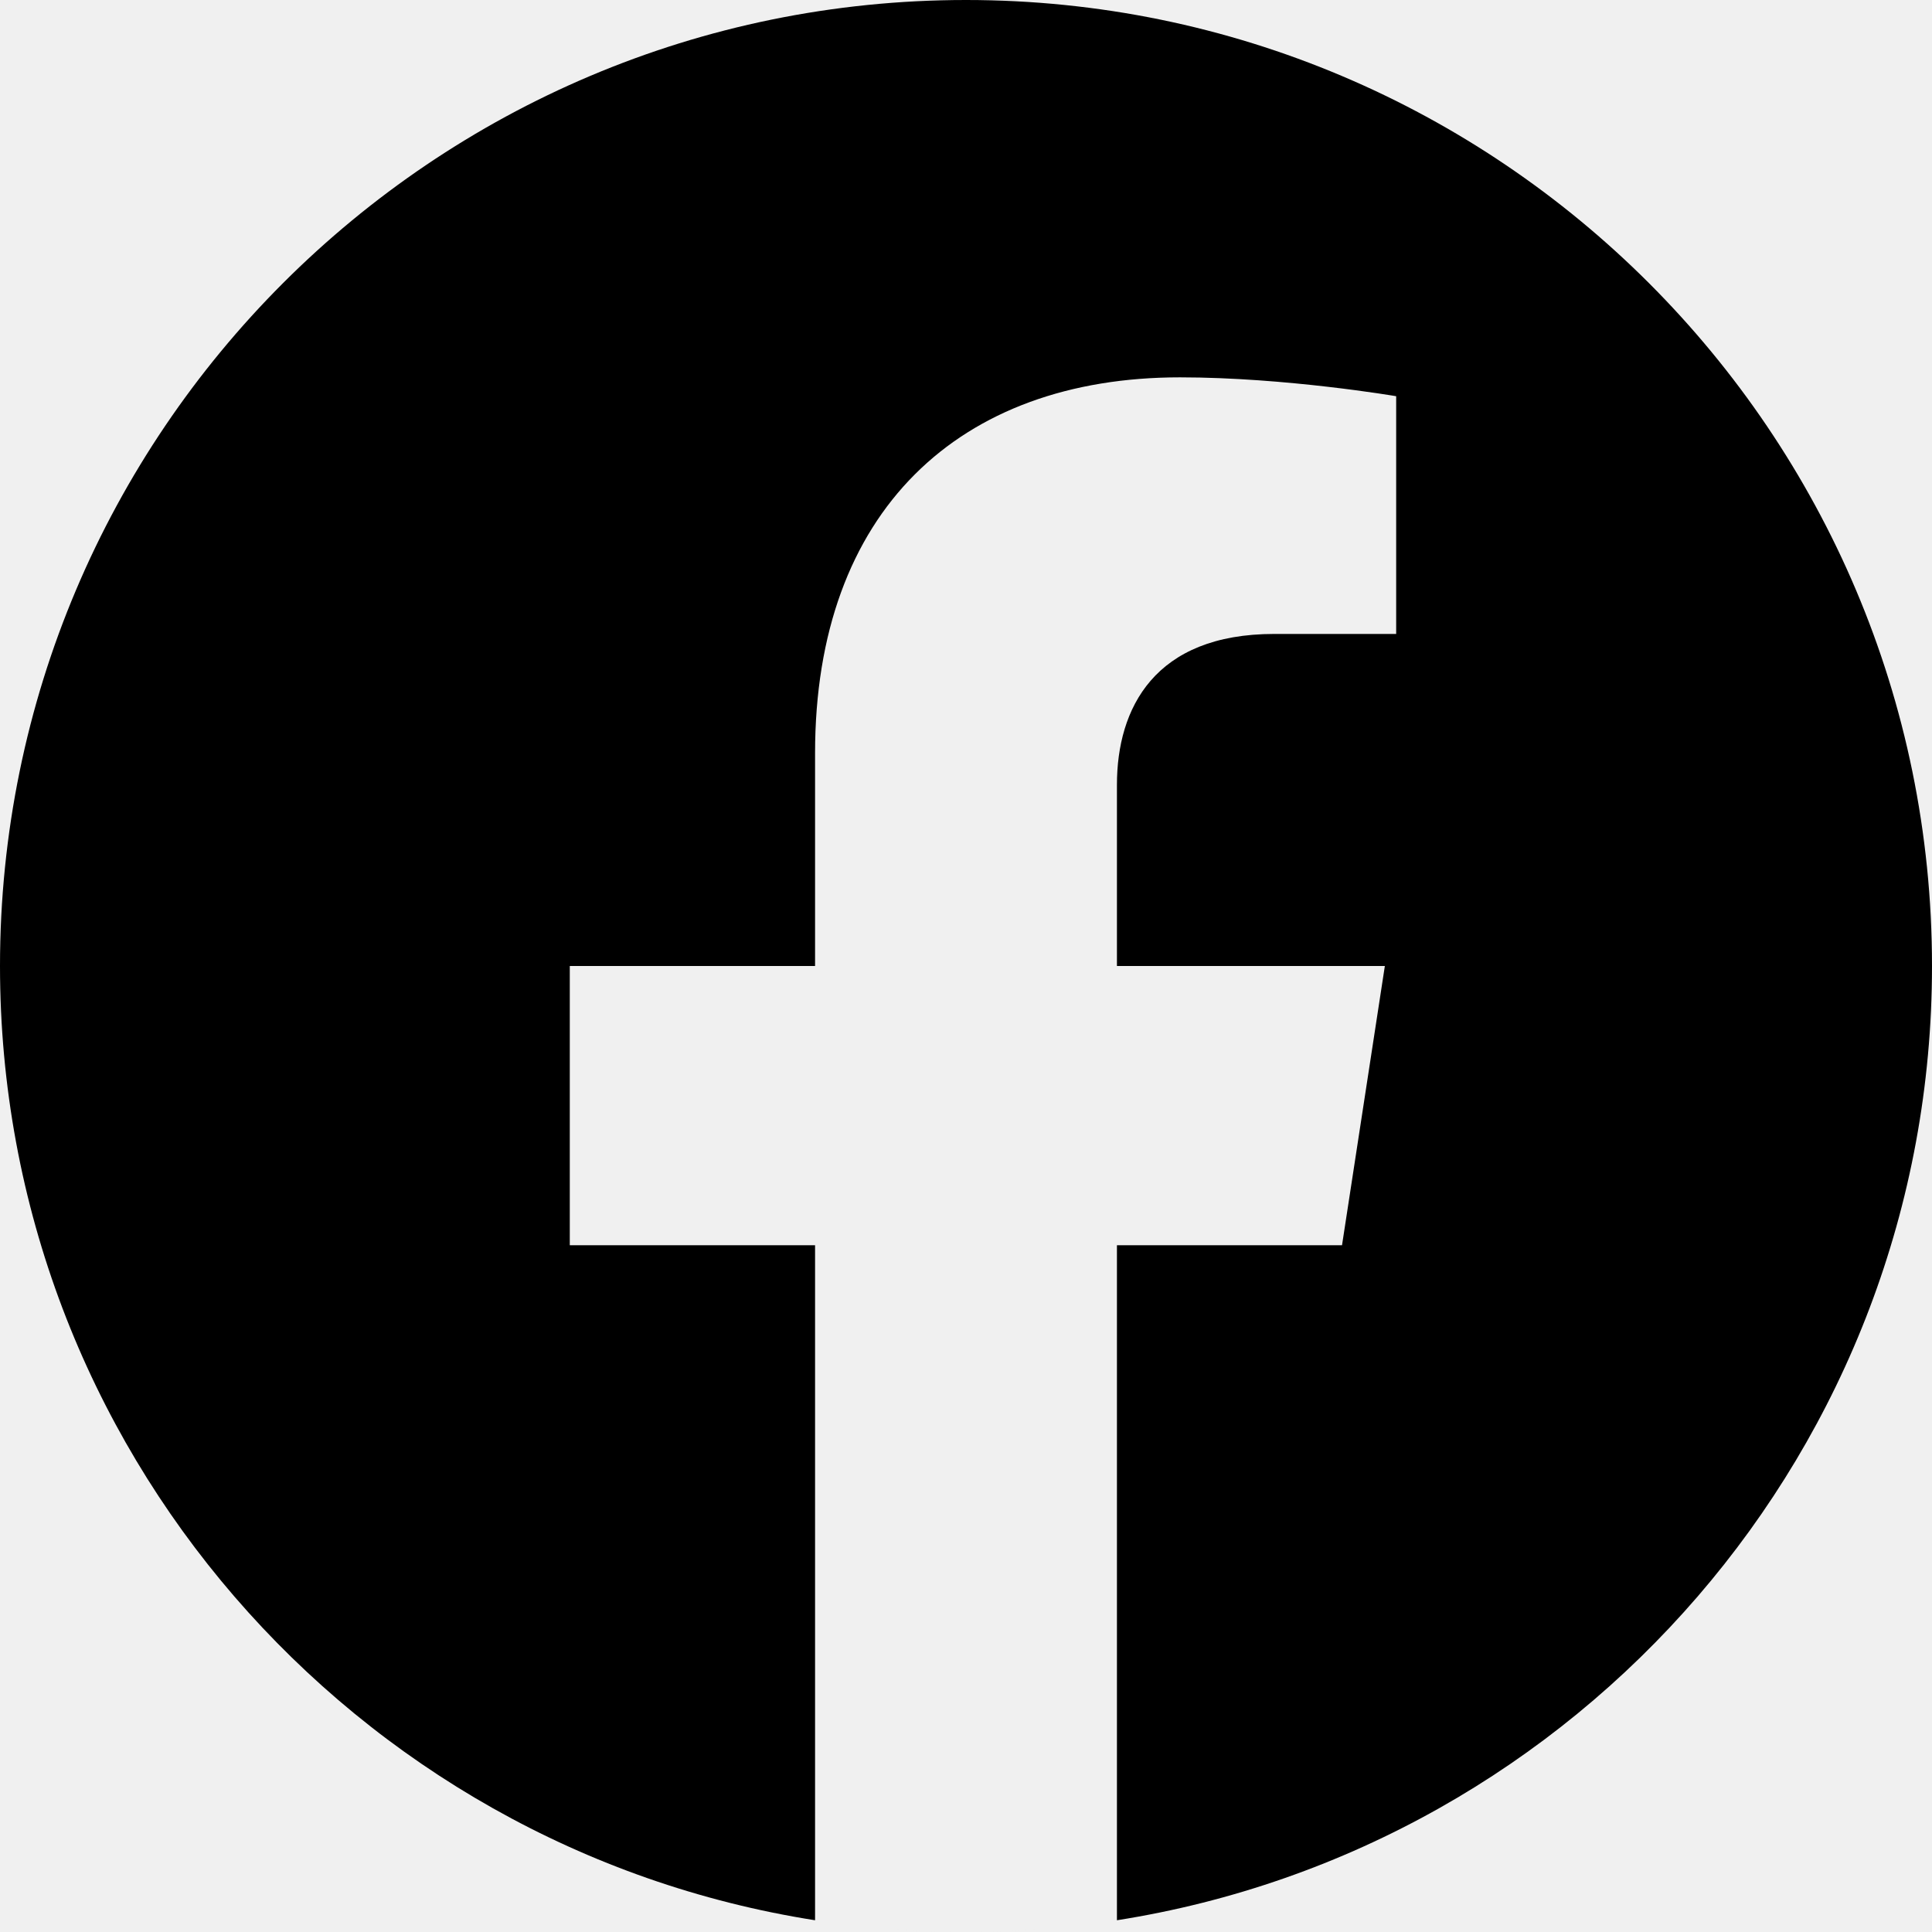
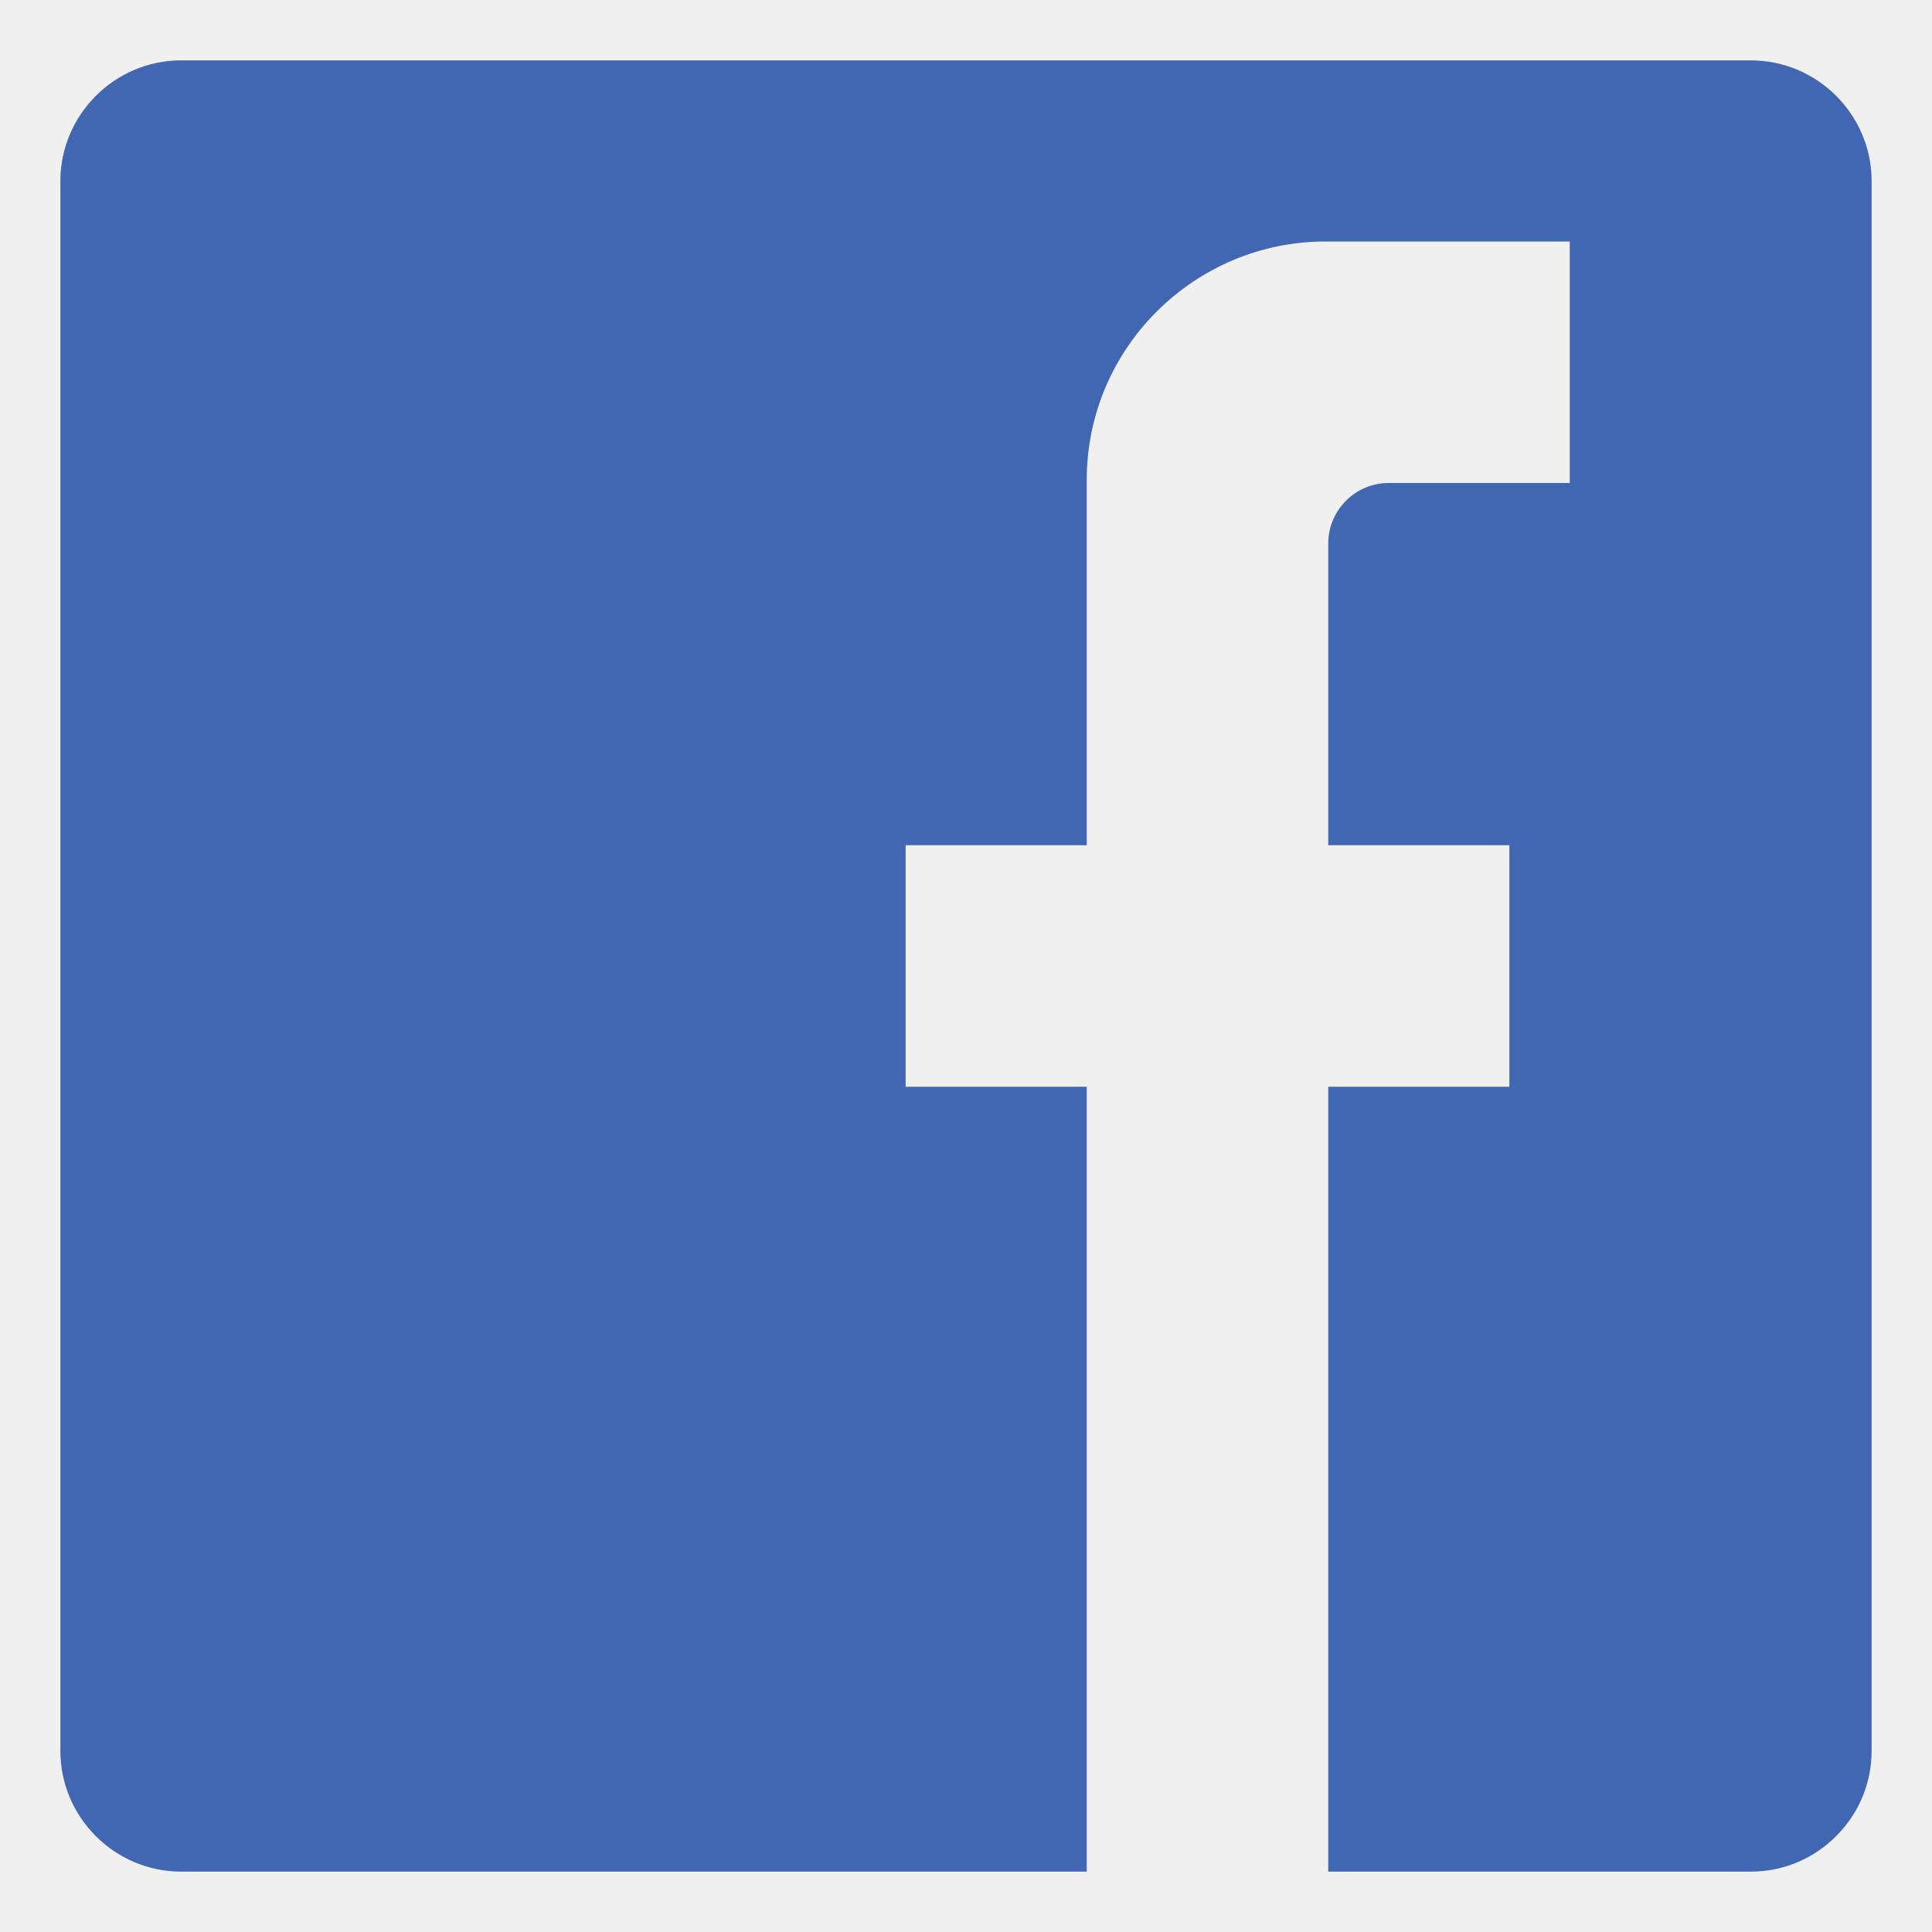
- <svg xmlns="http://www.w3.org/2000/svg" height="100%" style="fill-rule:evenodd;clip-rule:evenodd;stroke-linejoin:round;stroke-miterlimit:2;" version="1.1" viewBox="0 0 512 512" width="100%" xml:space="preserve">
-   <path d="M255.022,511.998l0.229,0.001l-0.079,0l-0.15,-0.001Zm1.806,0.001l-0.079,0l0.229,-0.001l-0.15,0.001Zm-2.588,-0.005l0.247,0.001l-0.142,0l-0.105,-0.001Zm3.415,0.001l-0.142,0l0.247,-0.001l-0.105,0.001Zm-4.169,-0.007l0.165,0.001l-0.132,-0.001l-0.033,0Zm4.995,0l-0.132,0.001l0.165,-0.001l-0.033,0Zm0.826,-0.009l-0.058,0.001l0.223,-0.003l-0.165,0.002Zm-6.779,-0.002l0.223,0.003l-0.058,-0.001l-0.165,-0.002Zm7.604,-0.01l-0.135,0.002l0.275,-0.004l-0.14,0.002Zm-8.404,-0.002l0.275,0.004l-0.135,-0.002l-0.14,-0.002Zm9.228,-0.012l-0.182,0.003l0.254,-0.005l-0.072,0.002Zm-9.984,-0.002l0.254,0.005l-0.182,-0.003l-0.072,-0.002Zm-0.937,-0.019l0.225,0.005l-0.04,-0.001l-0.185,-0.004Zm11.745,0.004l-0.04,0.001l0.225,-0.005l-0.185,0.004Zm-12.567,-0.025l0.309,0.008l-0.125,-0.003l-0.184,-0.005Zm13.39,0.005l-0.125,0.003l0.309,-0.008l-0.184,0.005Zm0.823,-0.022l-0.201,0.006l0.316,-0.009l-0.115,0.003Zm-14.967,-0.003l0.316,0.009l-0.201,-0.006l-0.115,-0.003Zm-0.72,-0.022l0.225,0.007l-0.212,-0.007l-0.194,-0.006l0.181,0.006Zm16.509,0l-0.212,0.007l0.225,-0.007l0.181,-0.006l-0.194,0.006Zm0.821,-0.027l-0.112,0.004l0.345,-0.012l-0.233,0.008Zm-18.371,-0.008l0.345,0.012l-0.112,-0.004l-0.233,-0.008Zm-0.749,-0.028l0.362,0.013l-0.201,-0.007l-0.161,-0.006Zm19.941,0.006l-0.201,0.007l0.362,-0.013l-0.161,0.006Zm-20.676,-0.036l0.354,0.015l-0.277,-0.011l-0.077,-0.004Zm21.495,0.004l-0.277,0.011l0.354,-0.015l-0.077,0.004Zm-22.525,-0.049l0.38,0.017l-0.093,-0.003l-0.287,-0.014Zm23.345,0.014l-0.093,0.003l0.38,-0.017l-0.287,0.014Zm-24.084,-0.048l0.394,0.018l-0.186,-0.008l-0.208,-0.01Zm24.902,0.01l-0.186,0.008l0.394,-0.018l-0.208,0.01Zm-25.63,-0.047l0.397,0.02l-0.279,-0.013l-0.118,-0.007Zm26.448,0.007l-0.279,0.013l0.397,-0.02l-0.118,0.007Zm0.818,-0.043l-0.362,0.019l0.321,-0.017l0.378,-0.021l-0.337,0.019Zm-27.925,0.002l0.321,0.017l-0.362,-0.019l-0.337,-0.019l0.378,0.021Zm28.741,-0.048l-0.16,0.009l0.406,-0.023l-0.246,0.014Zm-29.844,-0.014l0.406,0.023l-0.16,-0.009l-0.246,-0.014Zm-0.722,-0.043l0.405,0.024l-0.253,-0.014l-0.152,-0.01Zm31.382,0.01l-0.253,0.014l0.405,-0.024l-0.152,0.01Zm-32.071,-0.053l0.365,0.023l-0.34,-0.021l-0.342,-0.022l0.317,0.02Zm32.887,0.002l-0.34,0.021l0.365,-0.023l0.317,-0.02l-0.342,0.022Zm0.814,-0.053l-0.122,0.008l0.387,-0.026l-0.265,0.018Zm-34.755,-0.018l0.387,0.026l-0.122,-0.008l-0.265,-0.018Zm-0.721,-0.05l0.38,0.027l-0.208,-0.014l-0.172,-0.013Zm36.29,0.013l-0.208,0.014l0.38,-0.027l-0.172,0.013Zm-37.009,-0.064l0.349,0.025l-0.271,-0.019l-0.078,-0.006Zm37.822,0.006l-0.271,0.019l0.349,-0.025l-0.078,0.006Zm-38.789,-0.079l0.306,0.023l-0.074,-0.005l-0.232,-0.018Zm39.602,0.018l-0.074,0.005l0.306,-0.023l-0.232,0.018Zm0.811,-0.063l-0.146,0.011l0.311,-0.025l-0.165,0.014Zm-41.157,-0.014l0.311,0.025l-0.146,-0.011l-0.165,-0.014Zm-0.725,-0.059l0.264,0.022l-0.186,-0.015l-0.078,-0.007Zm42.694,0.007l-0.186,0.015l0.264,-0.022l-0.078,0.007Zm-43.492,-0.074l0.079,0.007l-0.013,-0.001l-0.066,-0.006Zm44.302,0.006l-0.013,0.001l0.079,-0.007l-0.066,0.006Zm0.81,-0.071l-0.072,0.006l0.181,-0.016l-0.109,0.01Zm-45.965,-0.01l0.181,0.016l-0.072,-0.006l-0.109,-0.01Zm-0.75,-0.068l0.135,0.013l-0.084,-0.008l-0.051,-0.005Zm47.523,0.005l-0.084,0.008l0.135,-0.013l-0.051,0.005Zm-63.736,-2.025c-122.319,-19.226 -216,-125.203 -216,-252.887c0,-141.29 114.71,-256 256,-256c141.29,0 256,114.71 256,256c0,127.684 -93.681,233.661 -216,252.887l0,-178.887l59.65,0l11.35,-74l-71,0l0,-48.021c0,-20.245 9.918,-39.979 41.719,-39.979l32.281,0l0,-63c0,0 -29.296,-5 -57.305,-5c-58.476,0 -96.695,35.44 -96.695,99.6l0,56.4l-65,0l0,74l65,0l0,178.887Z" />
+ <svg xmlns="http://www.w3.org/2000/svg" style="enable-background:new 0 0 64 64;" version="1.1" viewBox="0 0 64 64" xml:space="preserve">
+   <style type="text/css">
+ 	.st0{fill:#4267B2;}
+ 	.st1{fill:url(#SVGID_1_);}
+ 	.st2{fill:#FFFFFF;}
+ 	.st3{fill:#C2191E;}
+ 	.st4{fill:#1DA1F3;}
+ 	.st5{fill:#FEFE00;}
+ 	.st6{fill:#25D366;stroke:#FFFFFF;stroke-width:5;stroke-miterlimit:10;}
+ 	.st7{fill:#CB2027;}
+ 	.st8{fill:#0077B5;}
+ 	.st9{fill:url(#SVGID_2_);}
+ 	.st10{fill:url(#SVGID_3_);}
+ 	.st11{fill:#FF004F;}
+ 	.st12{fill:#00F7EF;}
+ 	.st13{fill:#5181B8;}
+ 	.st14{fill:#395976;}
+ 	.st15{fill:#F58220;}
+ 	.st16{fill:#E6162D;}
+ 	.st17{fill:#FF9933;}
+ </style>
+   <g id="guidlines" />
+   <g id="FB">
+     <path class="st0" d="M62,6v52c0,2.2-1.8,4-4,4H44V36h6v-8h-6V18c0-1.1,0.9-2,2-2h6V8h-8.1c-4.3,0-7.9,3.5-7.9,7.9V28h-6v8h6v26H6   c-2.2,0-4-1.8-4-4V6c0-2.2,1.8-4,4-4h52C60.2,2,62,3.8,62,6z" />
+   </g>
+   <g id="ig" />
+   <g id="yt" />
+   <g id="twitter" />
+   <g id="snapchat" />
+   <g id="WA" />
+   <g id="Pinterrest" />
+   <g id="Layer_9" />
+   <g id="Layer_10" />
+   <g id="Layer_11" />
+   <g id="Layer_12" />
+   <g id="Layer_13" />
+   <g id="Layer_14" />
+   <g id="Layer_15" />
+   <g id="Layer_16" />
+   <g id="Layer_17" />
</svg>
